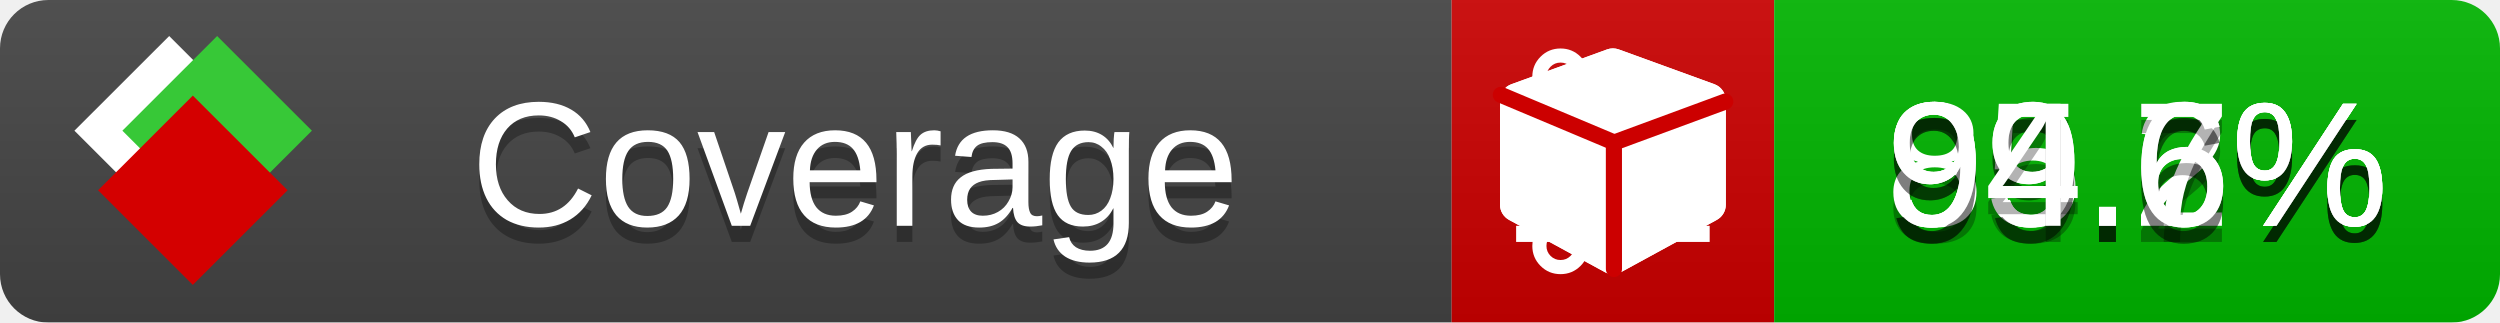
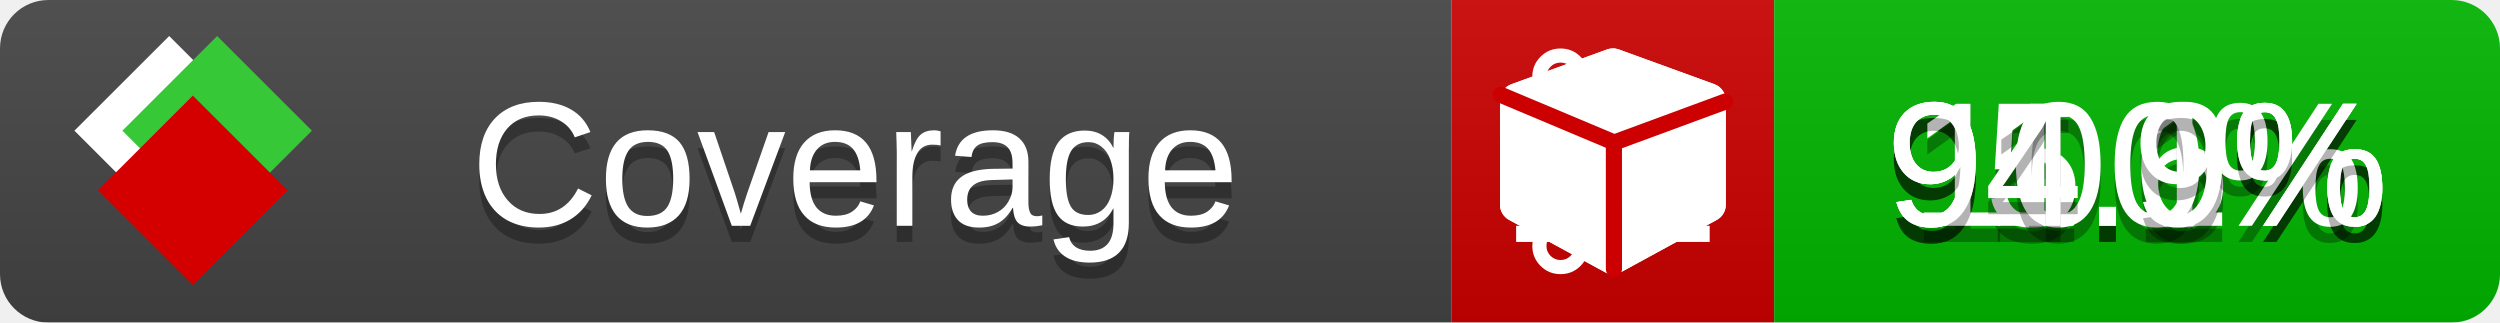
<svg xmlns="http://www.w3.org/2000/svg" xmlns:xlink="http://www.w3.org/1999/xlink" width="155" height="20">
  <style type="text/css">
          
            @keyframes fade1 {
                0% { visibility: visible; opacity: 1; }
               23% { visibility: visible; opacity: 1; }
               25% { visibility: hidden; opacity: 0; }
               48% { visibility: hidden; opacity: 0; }
               50% { visibility: hidden; opacity: 0; }
               73% { visibility: hidden; opacity: 0; }
               75% { visibility: hidden; opacity: 0; }
               98% { visibility: hidden; opacity: 0; }
              100% { visibility: visible; opacity: 1; }
            }
            @keyframes fade2 {
                0% { visibility: hidden; opacity: 0; }
               23% { visibility: hidden; opacity: 0; }
               25% { visibility: visible; opacity: 1; }
               48% { visibility: visible; opacity: 1; }
               50% { visibility: hidden; opacity: 0; }
               73% { visibility: hidden; opacity: 0; }
               75% { visibility: hidden; opacity: 0; }
               98% { visibility: hidden; opacity: 0; }
              100% { visibility: hidden; opacity: 0; }
            }
            @keyframes fade3 {
                0% { visibility: hidden; opacity: 0; }
               23% { visibility: hidden; opacity: 0; }
               25% { visibility: hidden; opacity: 0; }
               48% { visibility: hidden; opacity: 0; }
               50% { visibility: visible; opacity: 1; }
               73% { visibility: visible; opacity: 1; }
               75% { visibility: hidden; opacity: 0; }
               98% { visibility: hidden; opacity: 0; }
              100% { visibility: hidden; opacity: 0; }
            }
            @keyframes fade4 {
                0% { visibility: hidden; opacity: 0; }
               23% { visibility: hidden; opacity: 0; }
               25% { visibility: hidden; opacity: 0; }
               48% { visibility: hidden; opacity: 0; }
               50% { visibility: hidden; opacity: 0; }
               73% { visibility: hidden; opacity: 0; }
               75% { visibility: visible; opacity: 1; }
               98% { visibility: visible; opacity: 1; }
              100% { visibility: hidden; opacity: 0; }
            }
            .linecoverage {
                animation-duration: 15s;
                animation-name: fade1;
                animation-iteration-count: infinite;
            }
            .branchcoverage {
                animation-duration: 15s;
                animation-name: fade2;
                animation-iteration-count: infinite;
            }
            .methodcoverage {
                animation-duration: 15s;
                animation-name: fade3;
                animation-iteration-count: infinite;
            }
            .fullmethodcoverage {
                animation-duration: 15s;
                animation-name: fade4;
                animation-iteration-count: infinite;
            }
          
    </style>
  <defs>
    <linearGradient id="gradient" x2="0" y2="100%">
      <stop offset="0" stop-color="#bbb" stop-opacity=".1" />
      <stop offset="1" stop-opacity=".1" />
    </linearGradient>
    <linearGradient id="c">
      <stop offset="0" stop-color="#d40000" />
      <stop offset="1" stop-color="#ff2a2a" />
    </linearGradient>
    <linearGradient id="a">
      <stop offset="0" stop-color="#e0e0de" />
      <stop offset="1" stop-color="#fff" />
    </linearGradient>
    <linearGradient id="b">
      <stop offset="0" stop-color="#37c837" />
      <stop offset="1" stop-color="#217821" />
    </linearGradient>
    <linearGradient xlink:href="#a" id="e" x1="106.44" x2="69.96" y1="-11.96" y2="-46.84" gradientTransform="matrix(-.8426 -.00045 -.00045 -.8426 -94.27 -75.82)" gradientUnits="userSpaceOnUse" />
    <linearGradient xlink:href="#b" id="f" x1="56.19" x2="77.97" y1="-23.45" y2="10.62" gradientTransform="matrix(.8426 .00045 .00045 .8426 94.27 75.82)" gradientUnits="userSpaceOnUse" />
    <linearGradient xlink:href="#c" id="g" x1="79.98" x2="132.9" y1="10.79" y2="10.79" gradientTransform="matrix(.8426 .00045 .00045 .8426 94.27 75.82)" gradientUnits="userSpaceOnUse" />
    <mask id="mask">
      <rect width="155" height="20" rx="3" fill="#fff" />
    </mask>
    <g id="icon" transform="matrix(.04486 0 0 .04481 -.48 -.63)">
      <rect width="52.92" height="52.92" x="-109.72" y="-27.13" fill="url(#e)" transform="rotate(-135)" />
      <rect width="52.92" height="52.92" x="70.19" y="-39.18" fill="url(#f)" transform="rotate(45)" />
      <rect width="52.92" height="52.92" x="80.05" y="-15.74" fill="url(#g)" transform="rotate(45)" />
    </g>
  </defs>
  <g mask="url(#mask)">
    <rect x="0" y="0" width="90" height="20" fill="#444" />
    <rect x="90" y="0" width="20" height="20" fill="#c00" />
    <rect x="110" y="0" width="45" height="20" fill="#00B600" />
    <rect x="0" y="0" width="155" height="20" fill="url(#gradient)" />
  </g>
  <g>
    <path class="linecoverage" stroke="#fff" d="M94 6.5 h12 M94 10.5 h12 M94 14.5 h12" />
    <path class="branchcoverage" fill="#fff" d="m 97.628,15.247 q 0,-0.364 -0.255,-0.619 -0.255,-0.255 -0.619,-0.255 -0.364,0 -0.619,0.255 -0.255,0.255 -0.255,0.619 0,0.364 0.255,0.619 0.255,0.255 0.619,0.255 0.364,0 0.619,-0.255 0.255,-0.255 0.255,-0.619 z m 0,-10.493 q 0,-0.364 -0.255,-0.619 -0.255,-0.255 -0.619,-0.255 -0.364,0 -0.619,0.255 -0.255,0.255 -0.255,0.619 0,0.364 0.255,0.619 0.255,0.255 0.619,0.255 0.364,0 0.619,-0.255 0.255,-0.255 0.255,-0.619 z m 5.83,1.166 q 0,-0.364 -0.255,-0.619 -0.255,-0.255 -0.619,-0.255 -0.364,0 -0.619,0.255 -0.255,0.255 -0.255,0.619 0,0.364 0.255,0.619 0.255,0.255 0.619,0.255 0.364,0 0.619,-0.255 0.255,-0.255 0.255,-0.619 z m 0.874,0 q 0,0.474 -0.237,0.879 -0.237,0.405 -0.638,0.633 -0.018,2.614 -2.059,3.771 -0.619,0.346 -1.849,0.738 -1.166,0.364 -1.544,0.647 -0.378,0.282 -0.378,0.911 l 0,0.237 q 0.401,0.228 0.638,0.633 0.237,0.405 0.237,0.879 0,0.729 -0.51,1.239 -0.51,0.51 -1.239,0.51 -0.729,0 -1.239,-0.51 -0.51,-0.51 -0.51,-1.239 0,-0.474 0.237,-0.879 0.237,-0.405 0.638,-0.633 l 0,-7.469 q -0.401,-0.228 -0.638,-0.633 -0.237,-0.405 -0.237,-0.879 0,-0.729 0.51,-1.239 0.51,-0.51 1.239,-0.51 0.729,0 1.239,0.51 0.51,0.51 0.51,1.239 0,0.474 -0.237,0.879 -0.237,0.405 -0.638,0.633 l 0,4.527 q 0.492,-0.237 1.403,-0.519 0.501,-0.155 0.797,-0.269 0.296,-0.114 0.642,-0.282 0.346,-0.169 0.537,-0.36 0.191,-0.191 0.369,-0.465 0.178,-0.273 0.255,-0.633 0.077,-0.36 0.077,-0.833 -0.401,-0.228 -0.638,-0.633 -0.237,-0.405 -0.237,-0.879 0,-0.729 0.51,-1.239 0.51,-0.51 1.239,-0.51 0.729,0 1.239,0.51 0.51,0.51 0.51,1.239 z" />
    <path class="methodcoverage" fill="#fff" d="m 100.538,15.629 5.385,-2.936 v -5.351 l -5.385,1.96 z M 100,8.351 105.873,6.214 100,4.077 94.127,6.214 Z m 7,-2.12 v 6.462 q 0,0.294 -0.151,0.547 -0.151,0.252 -0.412,0.395 l -5.923,3.231 q -0.236,0.135 -0.513,0.135 -0.278,0 -0.513,-0.135 l -5.923,-3.231 Q 93.303,13.492 93.151,13.239 93,12.987 93,12.692 v -6.462 q 0,-0.337 0.194,-0.614 0.194,-0.278 0.513,-0.395 l 5.923,-2.154 q 0.185,-0.067 0.37,-0.067 0.185,0 0.37,0.067 l 5.923,2.154 q 0.32,0.118 0.513,0.395 Q 107,5.894 107,6.231 Z" />
    <path class="fullmethodcoverage" fill="#fff" d="m 107,6.231 v 6.462 c 0,0.196 -0.051,0.379 -0.151,0.547 -0.101,0.168 -0.238,0.3 -0.412,0.395 l -5.923,3.231 c -0.157,0.09 -0.328,0.135 -0.513,0.135 -0.185,0 -0.356,-0.045 -0.513,-0.135 l -5.923,-3.231 C 93.39,13.539 93.252,13.407 93.151,13.239 93.05,13.071 93,12.889 93,12.692 v -6.462 c 0,-0.224 0.065,-0.429 0.194,-0.614 0.129,-0.185 0.3,-0.317 0.513,-0.395 l 5.923,-2.154 c 0.123,-0.045 0.247,-0.067 0.37,-0.067 0.123,0 0.247,0.022 0.37,0.067 l 5.923,2.154 c 0.213,0.079 0.384,0.21 0.513,0.395 0.129,0.185 0.194,0.39 0.194,0.614 z" />
    <path class="fullmethodcoverage" style="fill:none;stroke:#cc0000;stroke-width:1;stroke-linecap:round;stroke-dasharray:none;stroke-opacity:1" d="m 100.064,16.677 -0.002,-7.833 6.906,-2.547" />
    <path class="fullmethodcoverage" style="fill:none;stroke:#cc0000;stroke-width:1;stroke-linecap:round;stroke-dasharray:none;stroke-opacity:1" d="M 99.914,8.765 93.052,5.882" />
  </g>
  <g fill="#fff" text-anchor="middle" font-family="Verdana,Arial,Geneva,sans-serif" font-size="11">
    <a xlink:href="https://github.com/danielpalme/ReportGenerator" target="_top">
      <use xlink:href="#icon" transform="translate(3,1) scale(3.5)" />
    </a>
    <text x="53" y="15" fill="#010101" fill-opacity=".3">Coverage</text>
    <text x="53" y="14" fill="#fff">Coverage</text>
-     <text class="linecoverage" x="132.5" y="15" fill="#010101" fill-opacity=".3">95.2%</text>
-     <text class="linecoverage" x="132.5" y="14">95.2%</text>
-     <text class="branchcoverage" x="132.5" y="15" fill="#010101" fill-opacity=".3">89.6%</text>
-     <text class="branchcoverage" x="132.5" y="14">89.6%</text>
-     <text class="methodcoverage" x="132.5" y="15" fill="#010101" fill-opacity=".3">99.7%</text>
-     <text class="methodcoverage" x="132.5" y="14">99.7%</text>
-     <text class="fullmethodcoverage" x="132.5" y="15" fill="#010101" fill-opacity=".3">94.6%</text>
-     <text class="fullmethodcoverage" x="132.5" y="14">94.6%</text>
+     <text class="linecoverage" x="132.5" y="15" fill="#010101" fill-opacity=".3">95.6%</text>
+     <text class="linecoverage" x="132.5" y="14">95.6%</text>
+     <text class="branchcoverage" x="132.5" y="15" fill="#010101" fill-opacity=".3">91.1%</text>
+     <text class="branchcoverage" x="132.5" y="14">91.1%</text>
+     <text class="methodcoverage" x="132.5" y="15" fill="#010101" fill-opacity=".3">100%</text>
+     <text class="methodcoverage" x="132.5" y="14">100%</text>
+     <text class="fullmethodcoverage" x="132.5" y="15" fill="#010101" fill-opacity=".3">94.9%</text>
+     <text class="fullmethodcoverage" x="132.5" y="14">94.9%</text>
  </g>
  <g>
    <rect class="linecoverage" x="90" y="0" width="65" height="20" fill-opacity="0" />
    <rect class="branchcoverage" x="90" y="0" width="65" height="20" fill-opacity="0" />
    <rect class="methodcoverage" x="90" y="0" width="65" height="20" fill-opacity="0" />
    <rect class="fullmethodcoverage" x="90" y="0" width="65" height="20" fill-opacity="0" />
  </g>
</svg>
